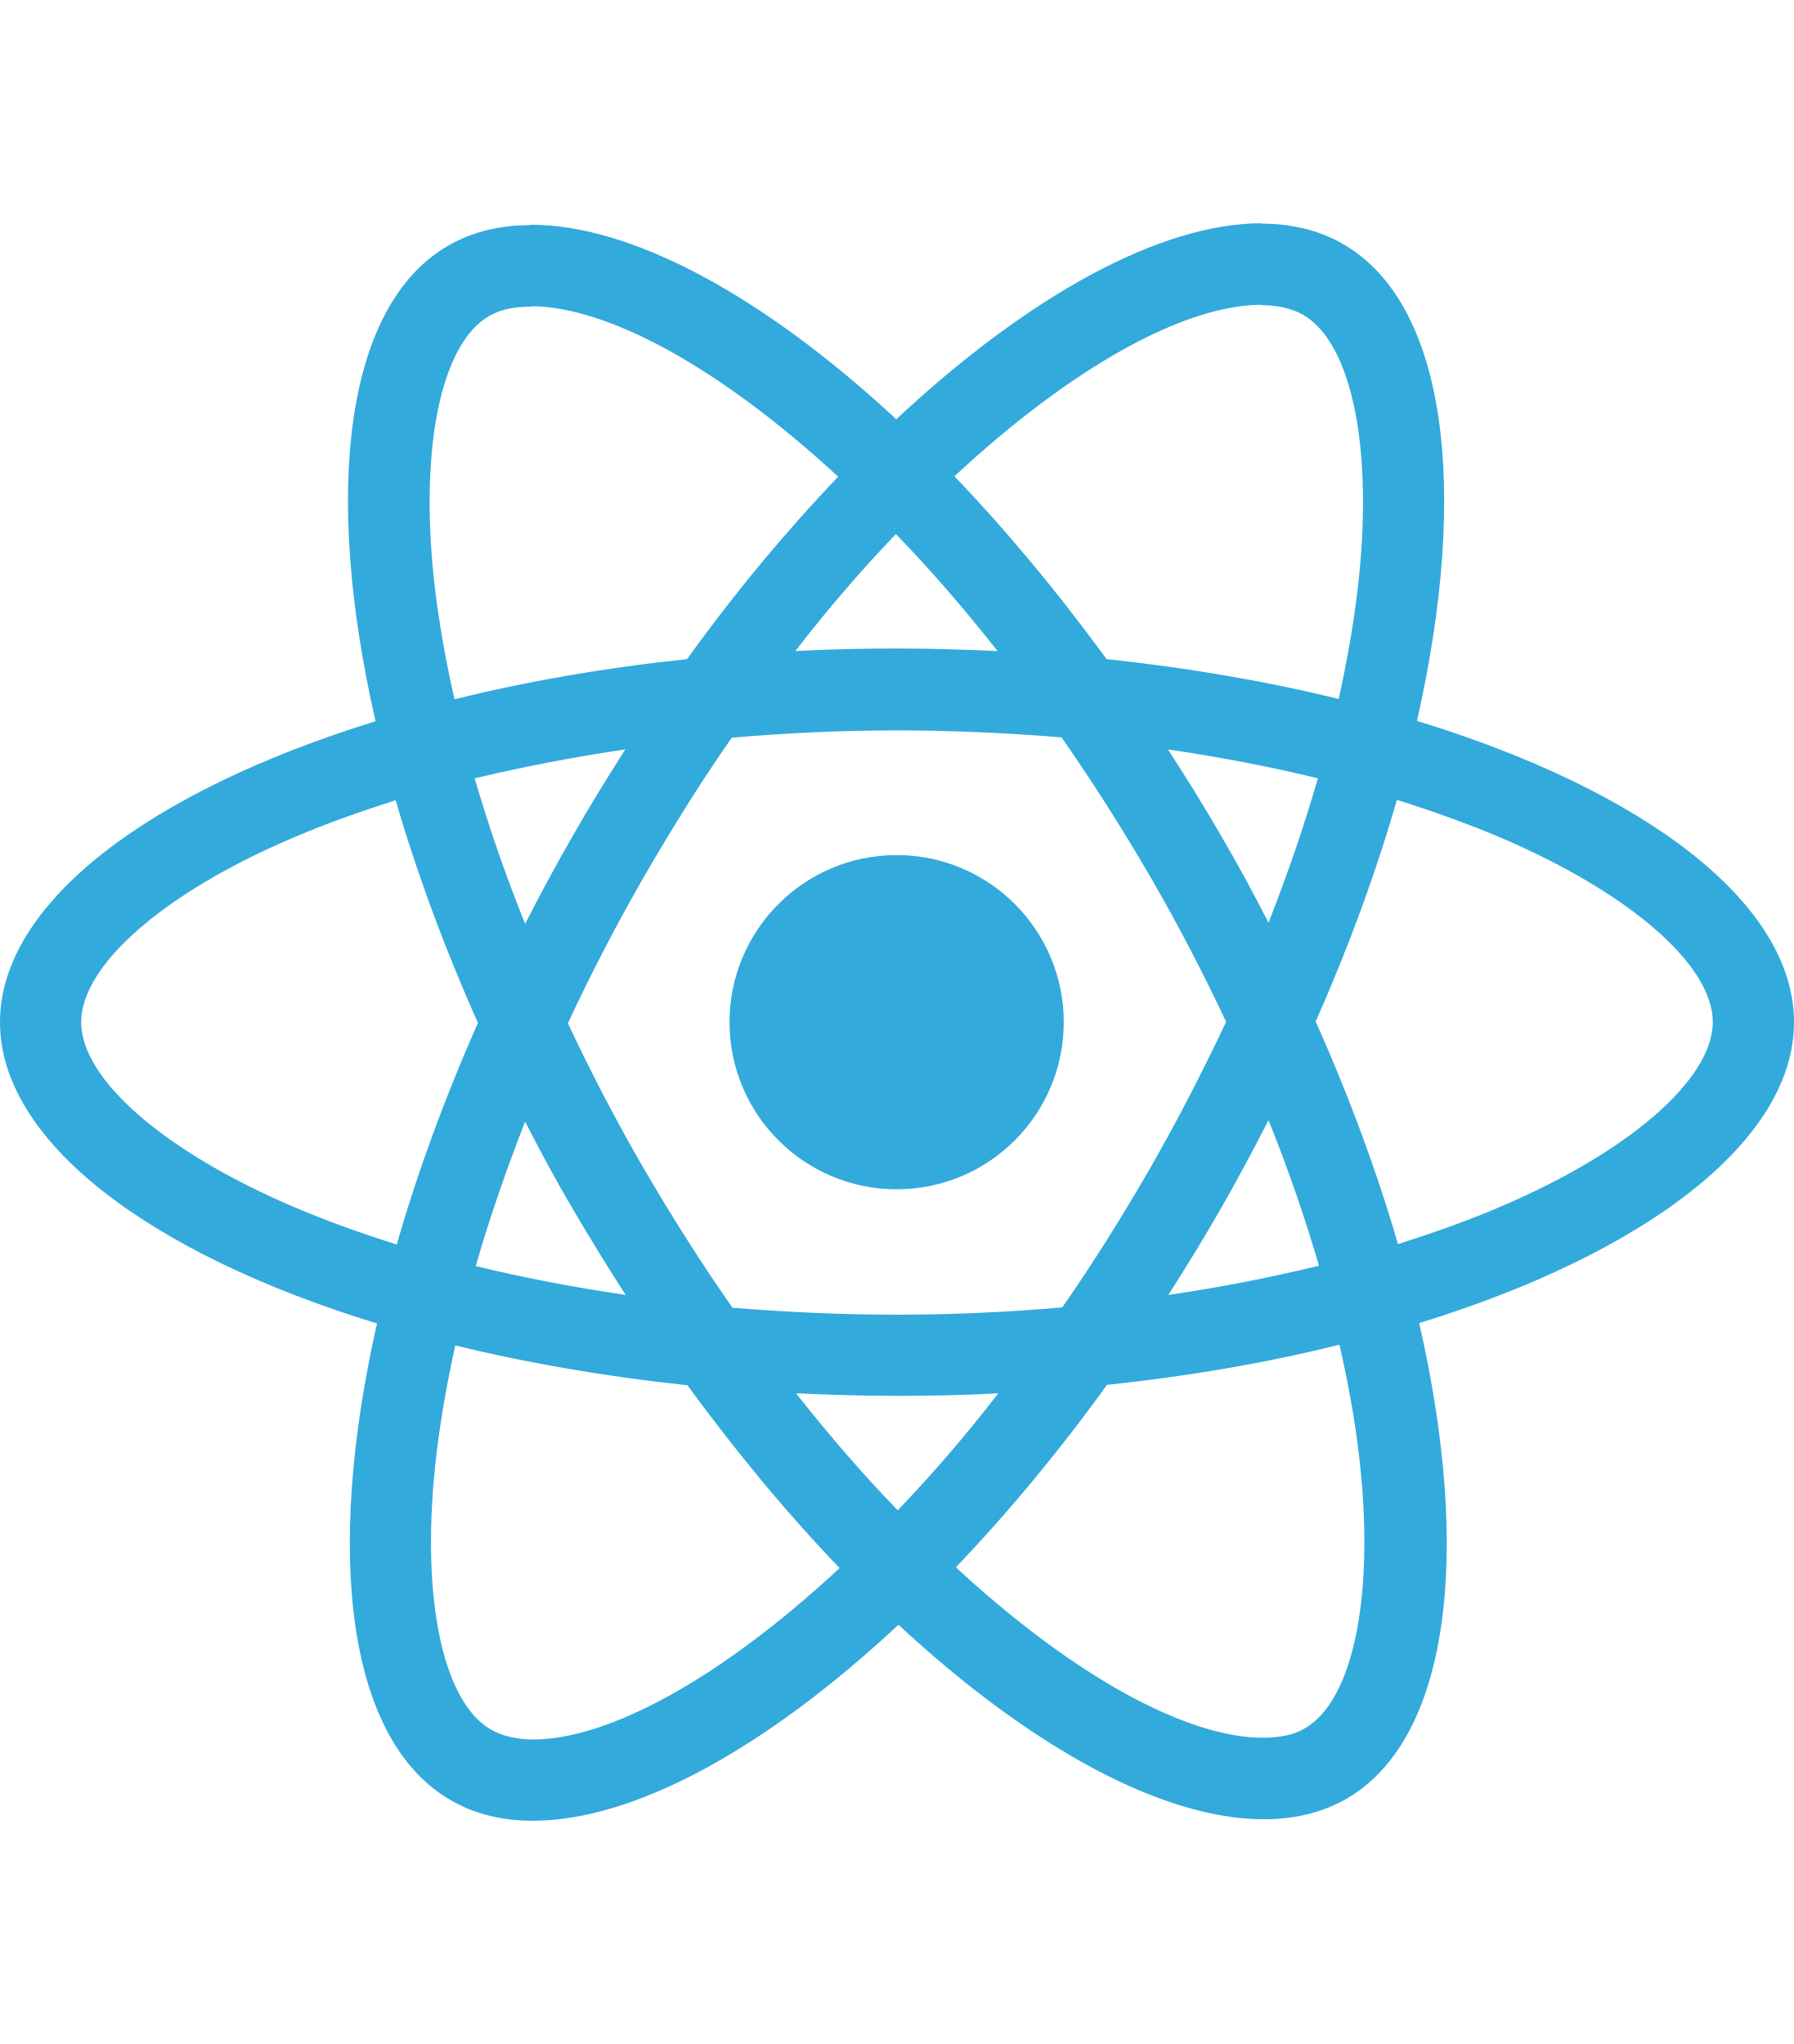
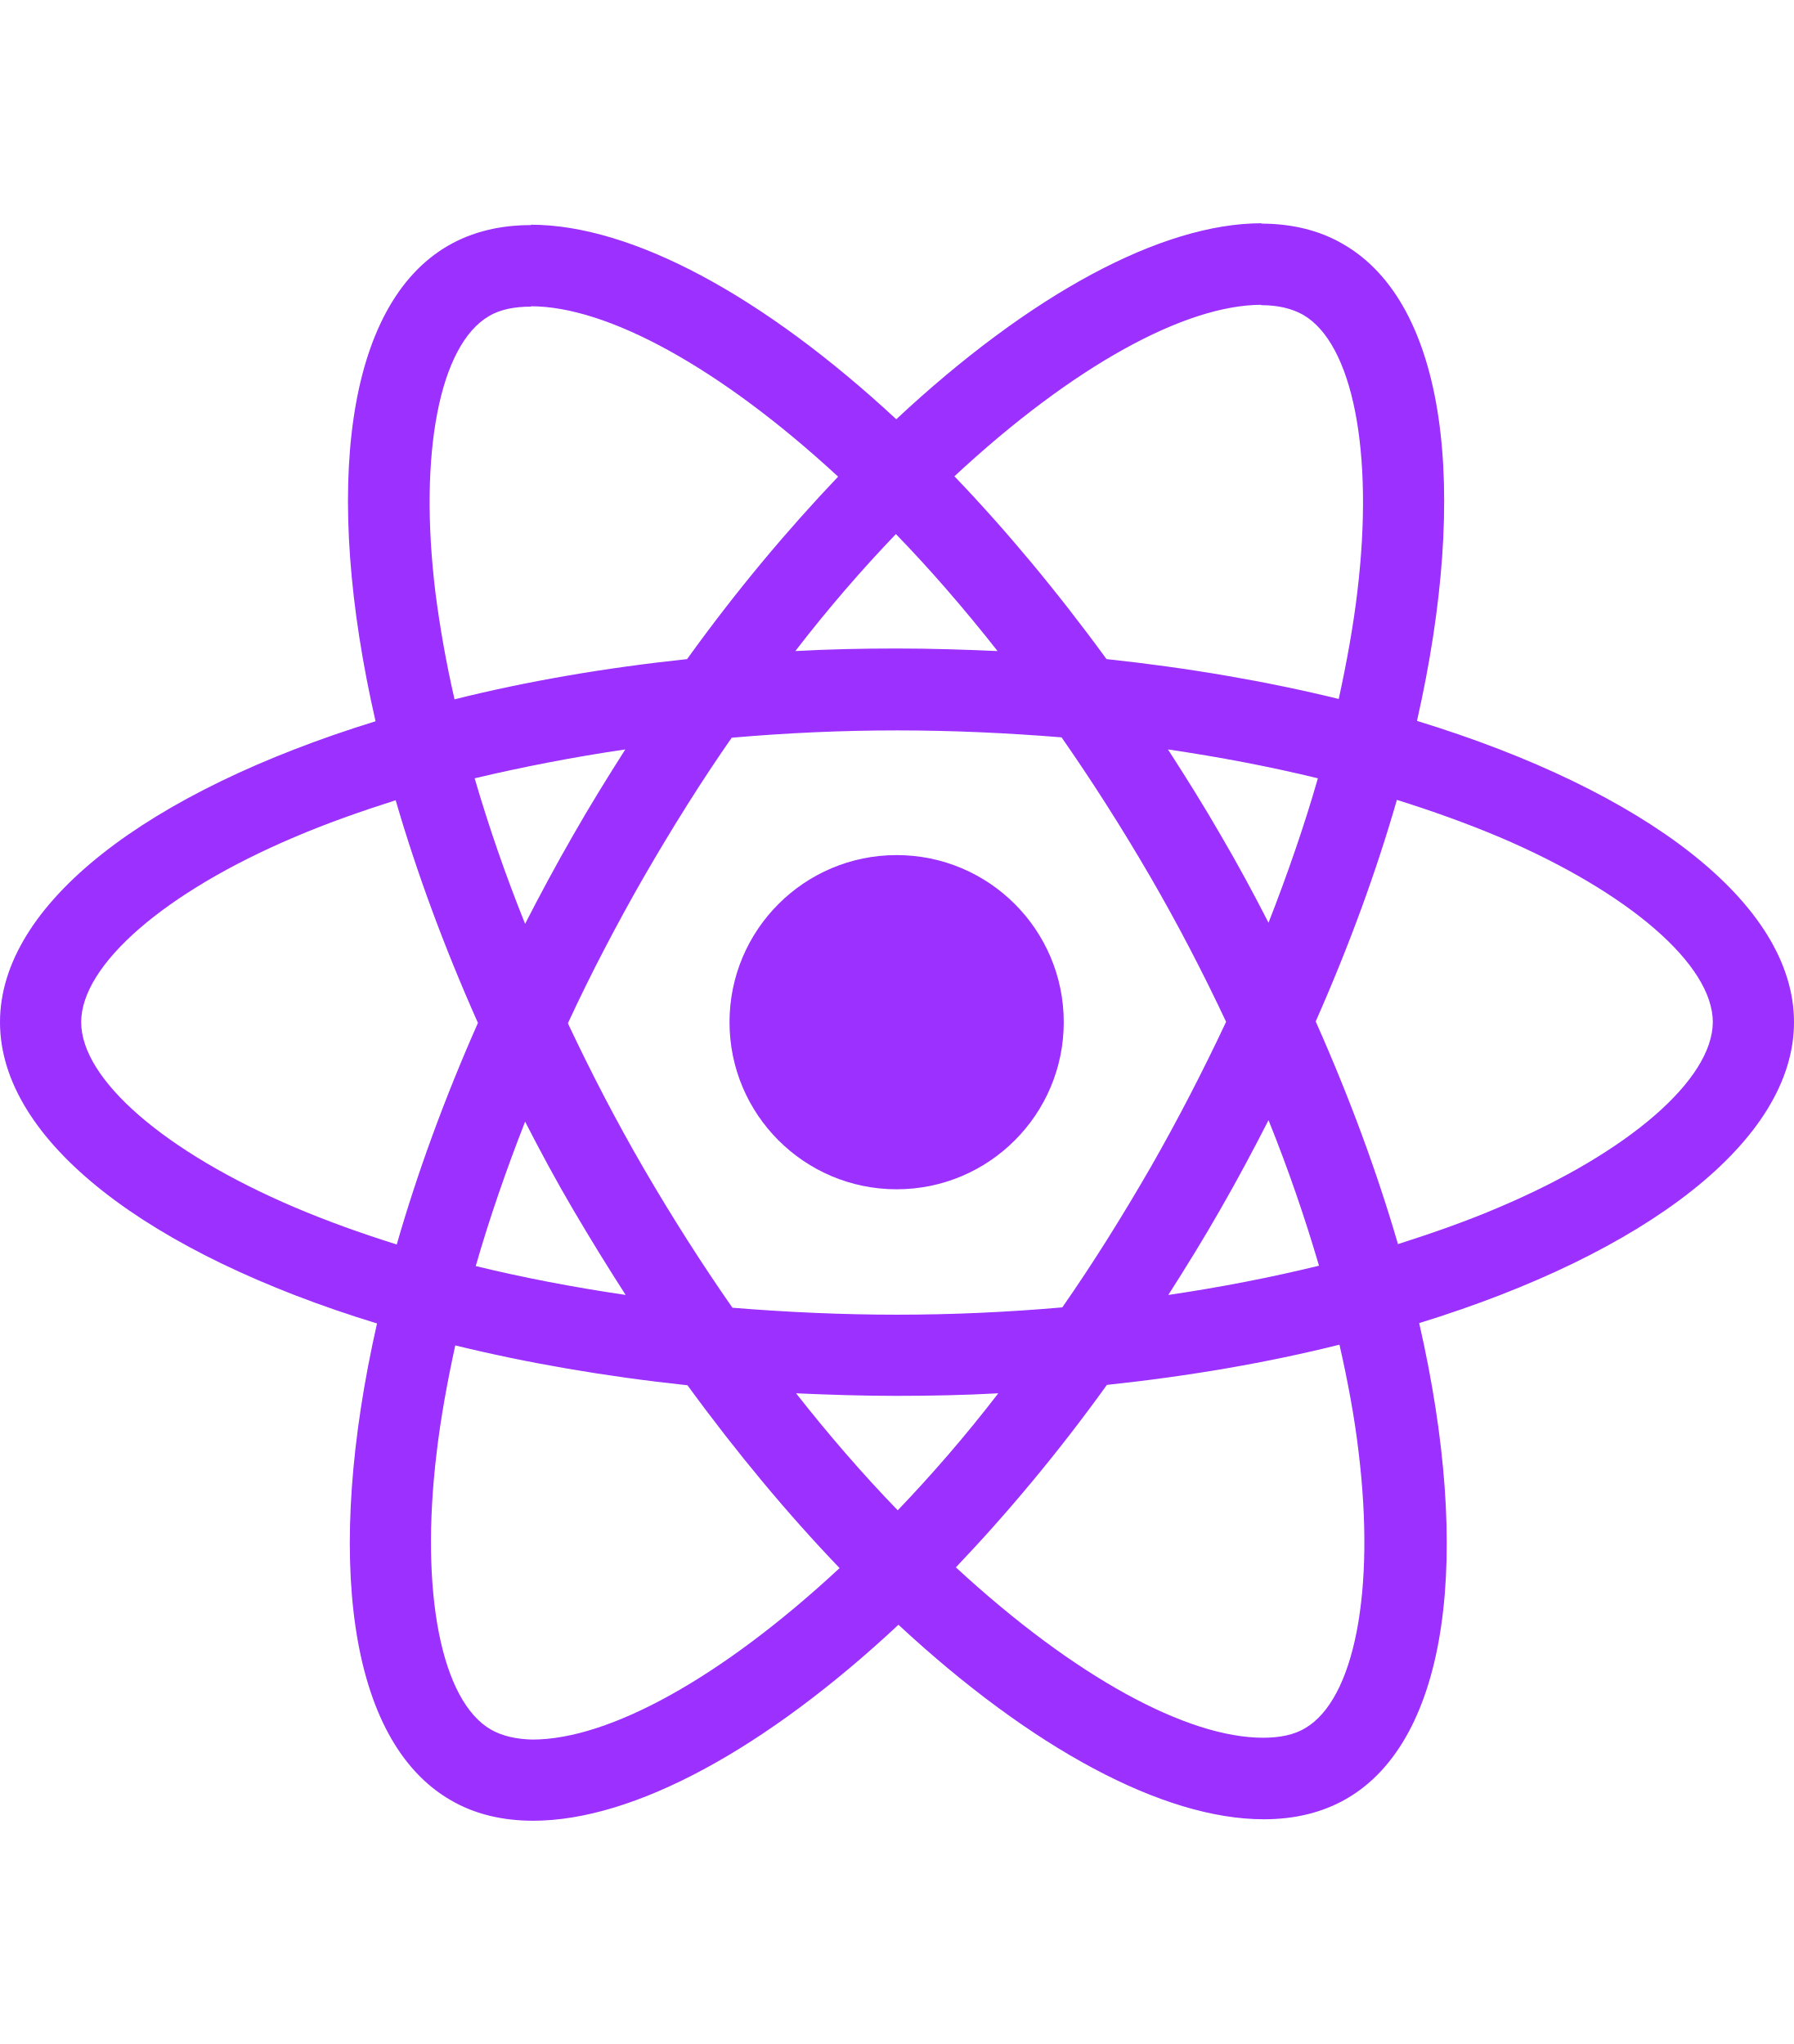
<svg xmlns="http://www.w3.org/2000/svg" height="2500" viewBox="175.7 78 490.6 436.9" width="2194">
-   <g fill="#32aadc">
+   <g fill="#9B30FF">
    <path d="m666.3 296.5c0-32.5-40.7-63.3-103.1-82.4 14.4-63.6 8-114.2-20.2-130.4-6.5-3.8-14.1-5.6-22.4-5.6v22.3c4.6 0 8.3.9 11.4 2.6 13.6 7.8 19.5 37.5 14.9 75.7-1.1 9.4-2.9 19.3-5.1 29.4-19.6-4.8-41-8.5-63.5-10.9-13.5-18.5-27.5-35.3-41.6-50 32.6-30.3 63.2-46.9 84-46.9v-22.3c-27.5 0-63.5 19.6-99.9 53.6-36.4-33.8-72.4-53.2-99.9-53.2v22.3c20.7 0 51.4 16.5 84 46.6-14 14.7-28 31.4-41.3 49.9-22.6 2.4-44 6.1-63.6 11-2.3-10-4-19.7-5.2-29-4.7-38.2 1.1-67.9 14.6-75.8 3-1.8 6.9-2.6 11.5-2.6v-22.3c-8.4 0-16 1.8-22.6 5.6-28.1 16.2-34.4 66.7-19.9 130.1-62.2 19.2-102.7 49.9-102.7 82.3 0 32.5 40.7 63.3 103.1 82.4-14.4 63.6-8 114.2 20.2 130.4 6.5 3.8 14.1 5.6 22.5 5.6 27.5 0 63.5-19.6 99.9-53.6 36.4 33.8 72.4 53.2 99.9 53.2 8.4 0 16-1.8 22.6-5.6 28.1-16.2 34.4-66.7 19.9-130.1 62-19.1 102.5-49.9 102.5-82.3zm-130.2-66.7c-3.7 12.9-8.3 26.2-13.5 39.5-4.1-8-8.4-16-13.1-24-4.6-8-9.5-15.8-14.4-23.4 14.2 2.1 27.9 4.7 41 7.9zm-45.8 106.5c-7.8 13.5-15.8 26.3-24.1 38.2-14.9 1.3-30 2-45.2 2-15.1 0-30.2-.7-45-1.9-8.3-11.9-16.4-24.6-24.2-38-7.6-13.1-14.5-26.4-20.8-39.8 6.2-13.4 13.2-26.8 20.7-39.9 7.8-13.5 15.8-26.3 24.1-38.2 14.9-1.3 30-2 45.2-2 15.1 0 30.2.7 45 1.9 8.3 11.9 16.4 24.6 24.2 38 7.6 13.1 14.5 26.4 20.8 39.8-6.3 13.4-13.2 26.8-20.7 39.9zm32.3-13c5.4 13.4 10 26.8 13.8 39.8-13.1 3.2-26.9 5.9-41.2 8 4.9-7.7 9.8-15.6 14.4-23.7 4.6-8 8.9-16.1 13-24.1zm-101.4 106.7c-9.3-9.6-18.6-20.3-27.8-32 9 .4 18.2.7 27.5.7 9.4 0 18.7-.2 27.8-.7-9 11.7-18.3 22.4-27.5 32zm-74.4-58.9c-14.2-2.1-27.9-4.7-41-7.9 3.7-12.9 8.3-26.2 13.5-39.5 4.1 8 8.4 16 13.1 24s9.5 15.8 14.4 23.4zm73.9-208.1c9.3 9.6 18.6 20.3 27.8 32-9-.4-18.2-.7-27.5-.7-9.4 0-18.7.2-27.8.7 9-11.7 18.3-22.4 27.5-32zm-74 58.9c-4.9 7.7-9.8 15.6-14.4 23.7-4.6 8-8.9 16-13 24-5.4-13.4-10-26.8-13.8-39.8 13.1-3.1 26.9-5.8 41.2-7.9zm-90.5 125.2c-35.4-15.1-58.3-34.9-58.3-50.6s22.9-35.6 58.3-50.6c8.6-3.7 18-7 27.7-10.1 5.7 19.6 13.2 40 22.5 60.9-9.2 20.8-16.6 41.1-22.2 60.6-9.9-3.1-19.3-6.5-28-10.2zm53.8 142.9c-13.6-7.8-19.5-37.5-14.9-75.7 1.1-9.4 2.9-19.3 5.1-29.4 19.6 4.8 41 8.5 63.5 10.9 13.5 18.5 27.5 35.3 41.6 50-32.6 30.3-63.2 46.9-84 46.9-4.5-.1-8.3-1-11.3-2.7zm237.2-76.2c4.7 38.2-1.1 67.9-14.6 75.8-3 1.8-6.9 2.6-11.5 2.6-20.7 0-51.4-16.5-84-46.6 14-14.7 28-31.4 41.3-49.9 22.6-2.4 44-6.1 63.6-11 2.3 10.1 4.1 19.8 5.2 29.1zm38.5-66.7c-8.6 3.7-18 7-27.7 10.1-5.7-19.6-13.2-40-22.5-60.9 9.2-20.8 16.6-41.1 22.2-60.6 9.9 3.1 19.3 6.5 28.1 10.2 35.4 15.1 58.3 34.9 58.3 50.6-.1 15.7-23 35.6-58.4 50.6z" />
    <circle cx="420.9" cy="296.5" r="45.7" />
  </g>
</svg>
